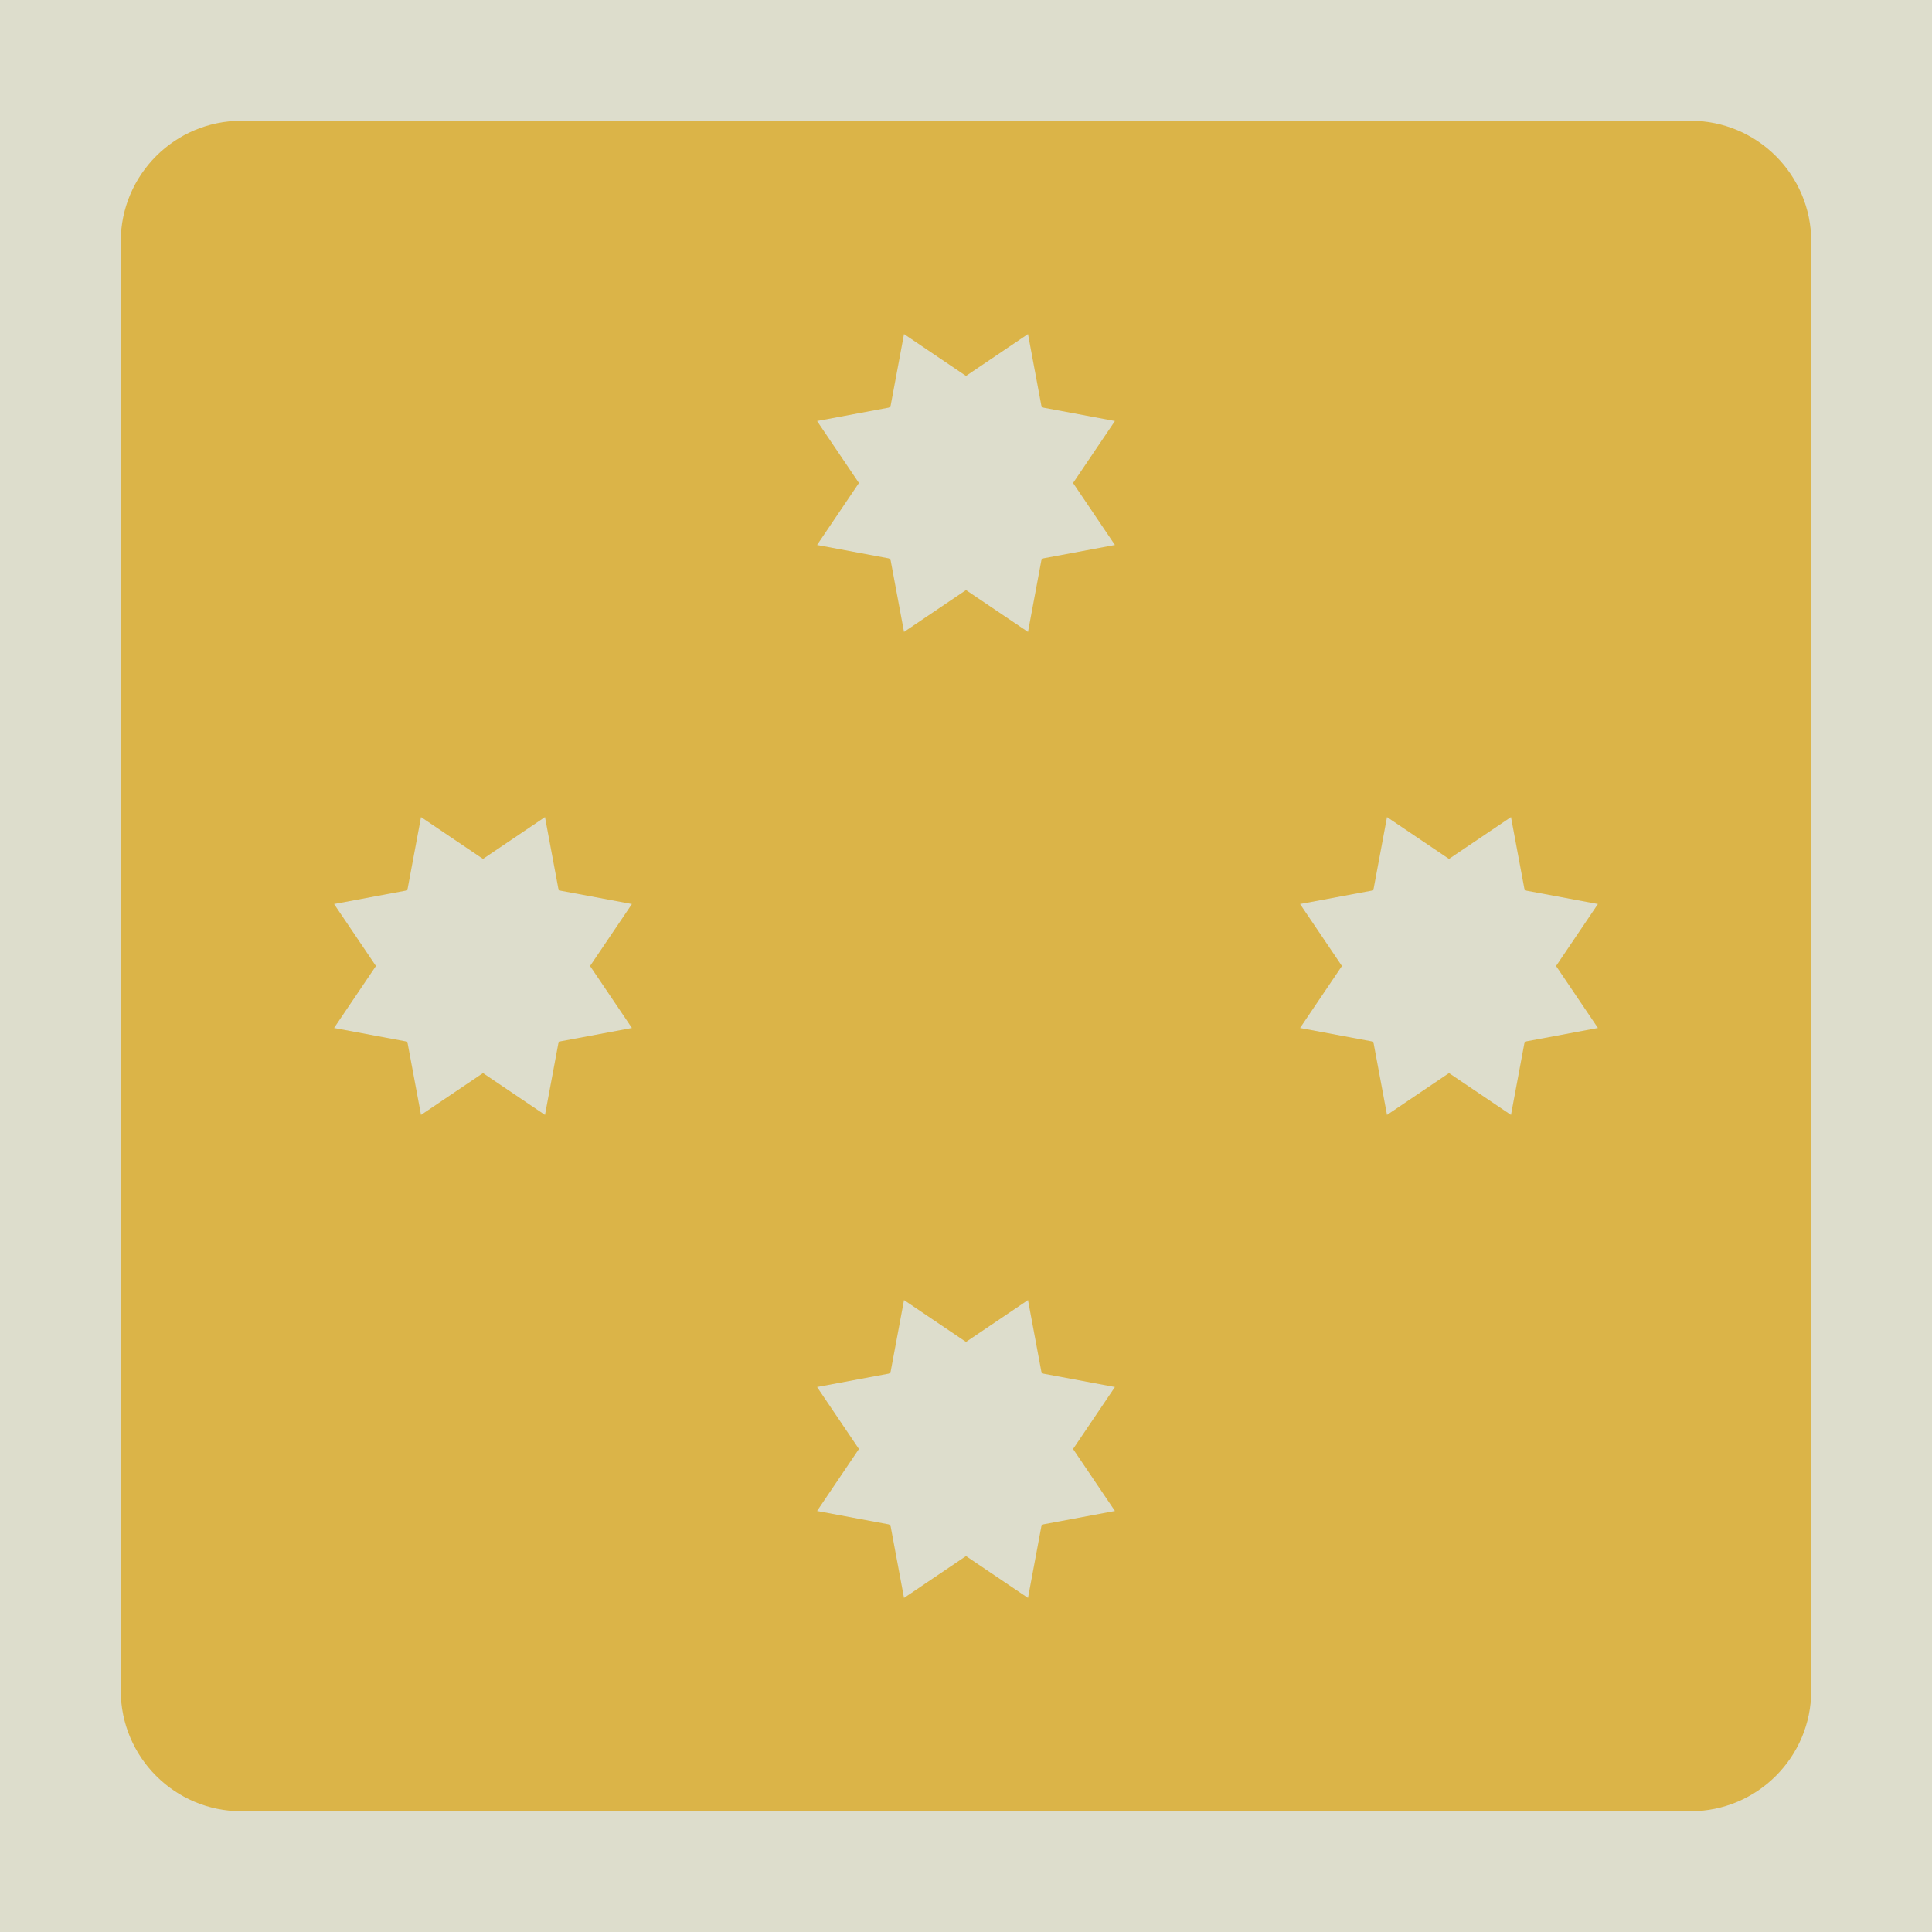
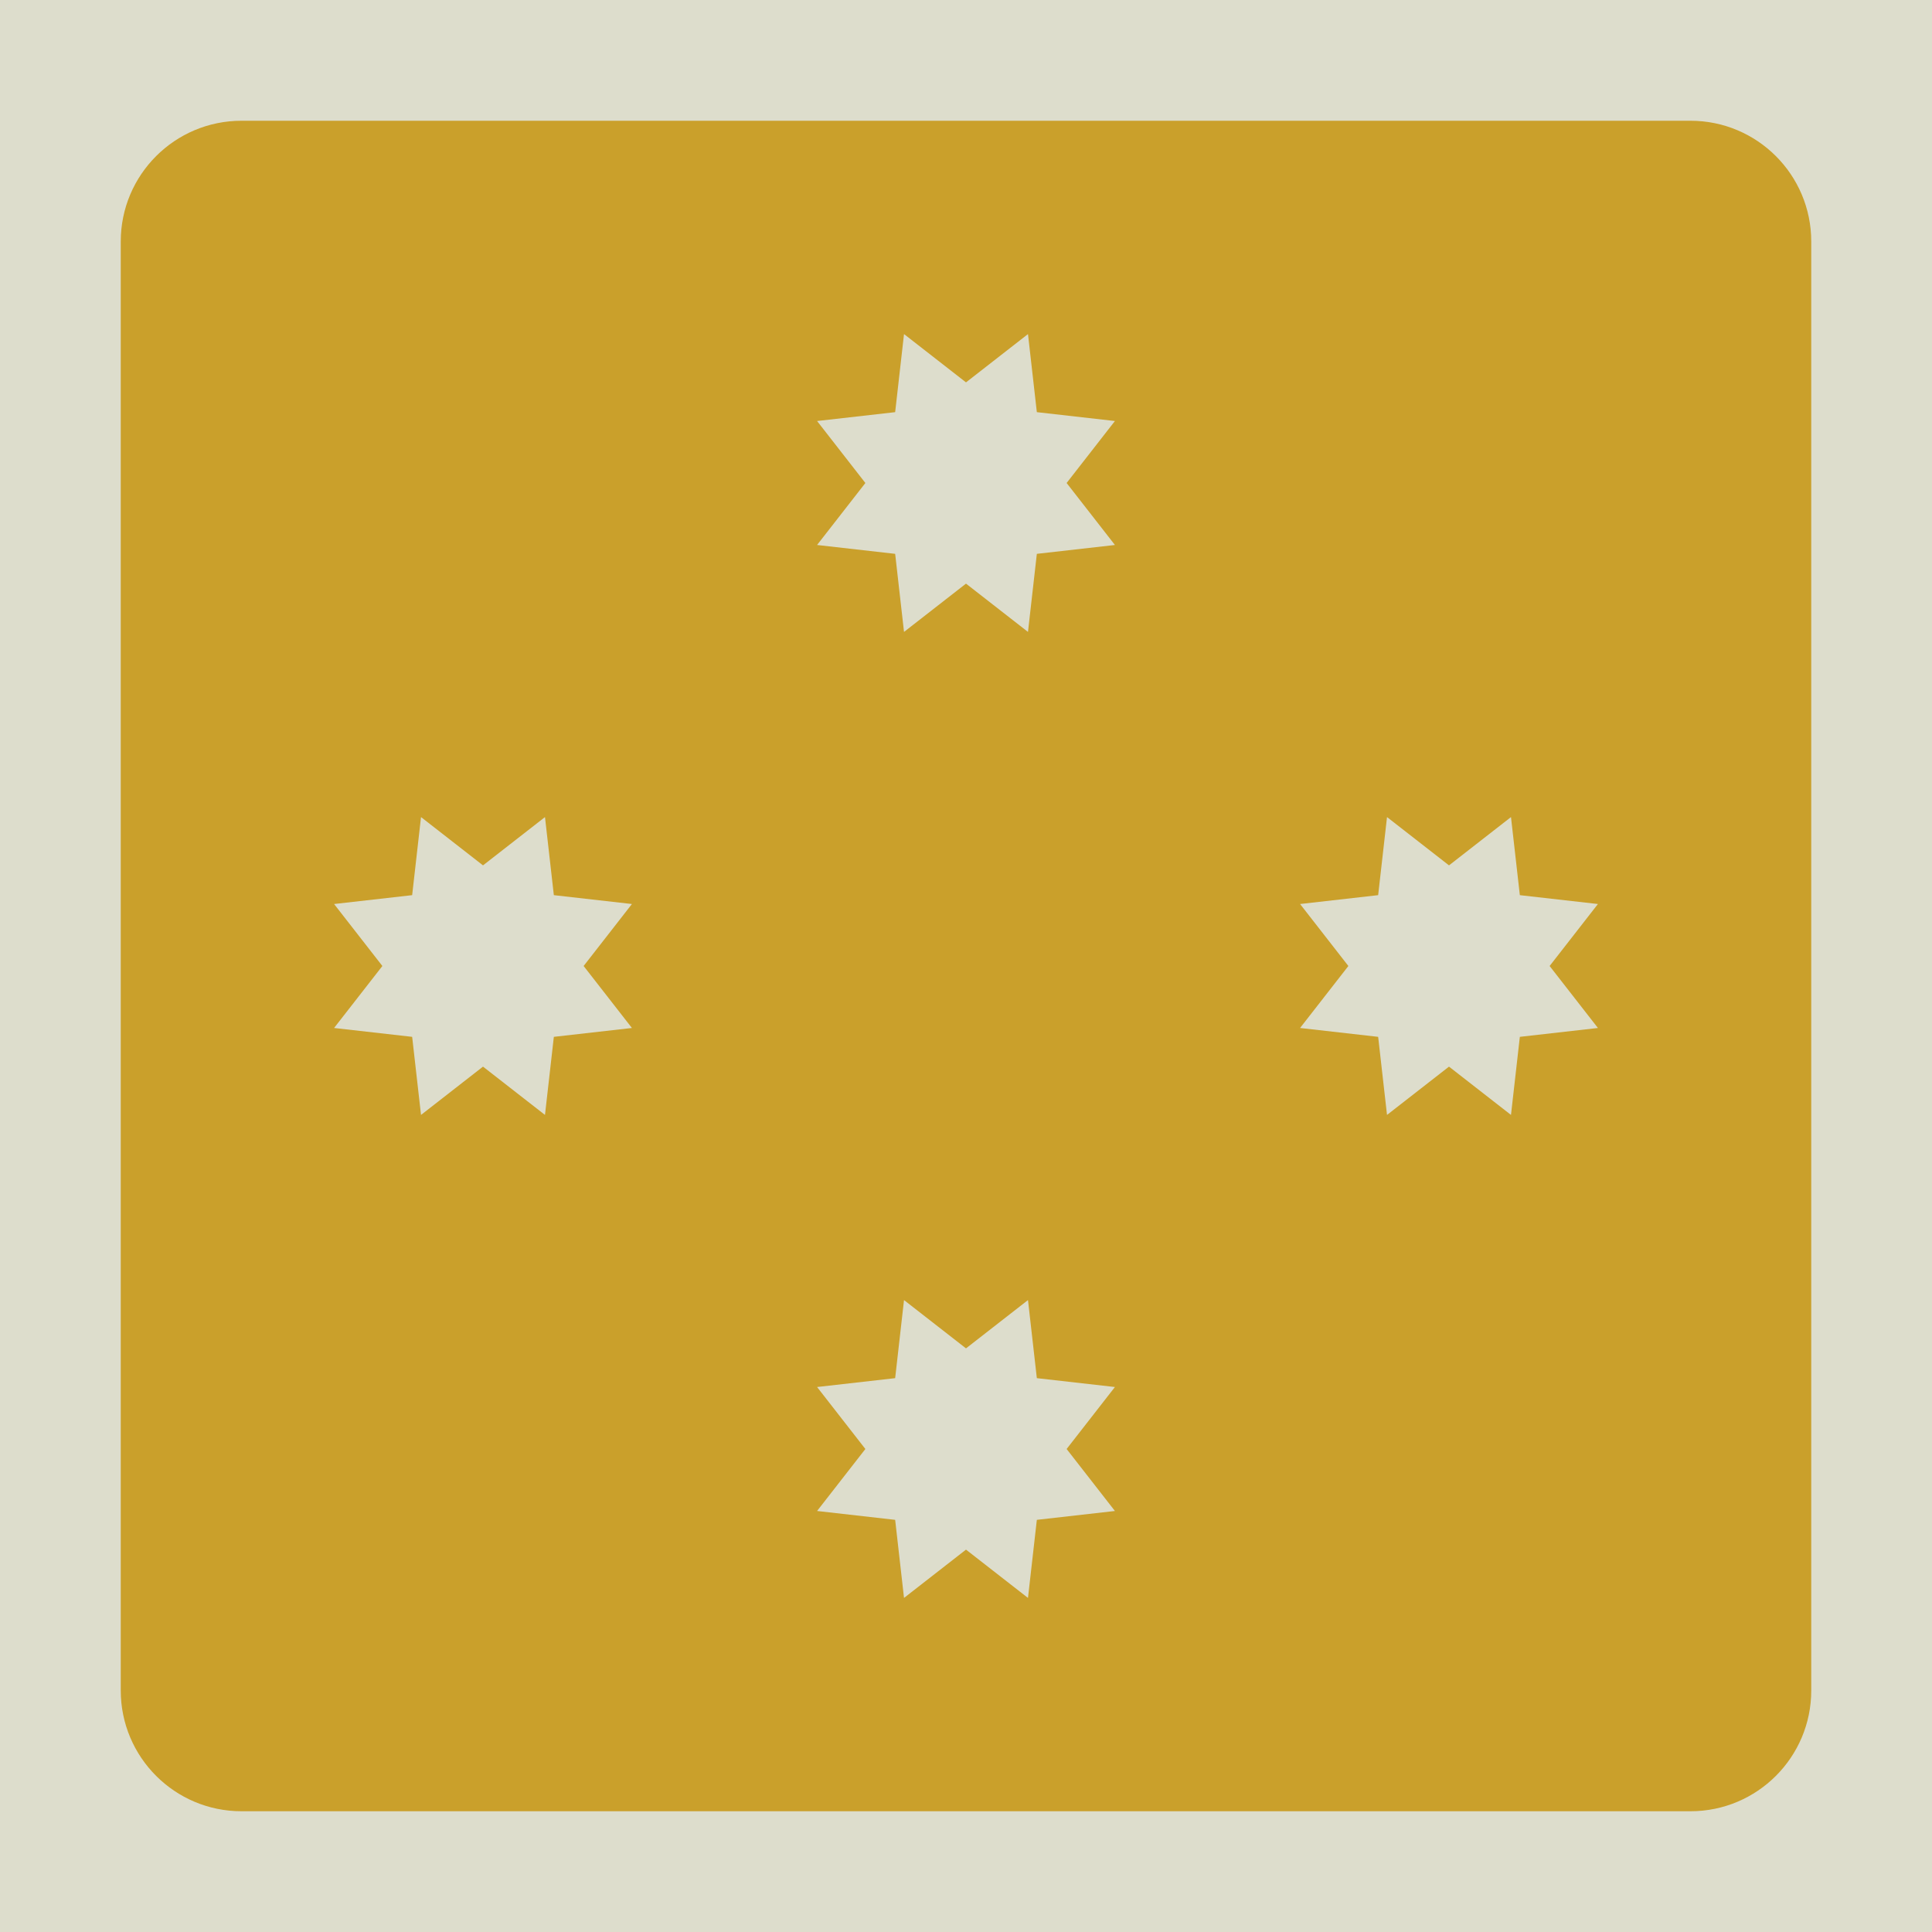
<svg height="2400" width="2400">
  <rect x="0" y="0" width="2400" height="2400" rx="0" fill="#ddddcc" />
-   <rect x="150" y="150" width="2100" height="2100" rx="150" fill="#dbb448" />
-   <path d="M 677 1015 L 694 1106 L 785 1123 L 733 1200 L 785 1277 L 694 1294 L 677 1385 L 600 1333 L 523 1385 L 506 1294 L 415 1277 L 467 1200 L 415 1123 L 506 1106 L 523 1015 L 600 1067 Z" fill="#ddddcc" />
-   <path d="M 1277 415 L 1294 506 L 1385 523 L 1333 600 L 1385 677 L 1294 694 L 1277 785 L 1200 733 L 1123 785 L 1106 694 L 1015 677 L 1067 600 L 1015 523 L 1106 506 L 1123 415 L 1200 467 Z" fill="#ddddcc" />
-   <path d="M 1877 1015 L 1894 1106 L 1985 1123 L 1933 1200 L 1985 1277 L 1894 1294 L 1877 1385 L 1800 1333 L 1723 1385 L 1706 1294 L 1615 1277 L 1667 1200 L 1615 1123 L 1706 1106 L 1723 1015 L 1800 1067 Z" fill="#ddddcc" />
-   <path d="M 1277 1615 L 1294 1706 L 1385 1723 L 1333 1800 L 1385 1877 L 1294 1894 L 1277 1985 L 1200 1933 L 1123 1985 L 1106 1894 L 1015 1877 L 1067 1800 L 1015 1723 L 1106 1706 L 1123 1615 L 1200 1667 Z" fill="#ddddcc" />
+   <rect x="150" y="150" width="2100" height="2100" rx="150" fill="#caa02b" />
+   <path d="M 677 1015 L 688 1112 L 785 1123 L 725 1200 L 785 1277 L 688 1288 L 677 1385 L 600 1325 L 523 1385 L 512 1288 L 415 1277 L 475 1200 L 415 1123 L 512 1112 L 523 1015 L 600 1075 Z" fill="#ddddcc" />
+   <path d="M 1277 415 L 1288 512 L 1385 523 L 1325 600 L 1385 677 L 1288 688 L 1277 785 L 1200 725 L 1123 785 L 1112 688 L 1015 677 L 1075 600 L 1015 523 L 1112 512 L 1123 415 L 1200 475 Z" fill="#ddddcc" />
+   <path d="M 1877 1015 L 1888 1112 L 1985 1123 L 1925 1200 L 1985 1277 L 1888 1288 L 1877 1385 L 1800 1325 L 1723 1385 L 1712 1288 L 1615 1277 L 1675 1200 L 1615 1123 L 1712 1112 L 1723 1015 L 1800 1075 Z" fill="#ddddcc" />
+   <path d="M 1277 1615 L 1288 1712 L 1385 1723 L 1325 1800 L 1385 1877 L 1288 1888 L 1277 1985 L 1200 1925 L 1123 1985 L 1112 1888 L 1015 1877 L 1075 1800 L 1015 1723 L 1112 1712 L 1123 1615 L 1200 1675 Z" fill="#ddddcc" />
</svg>
